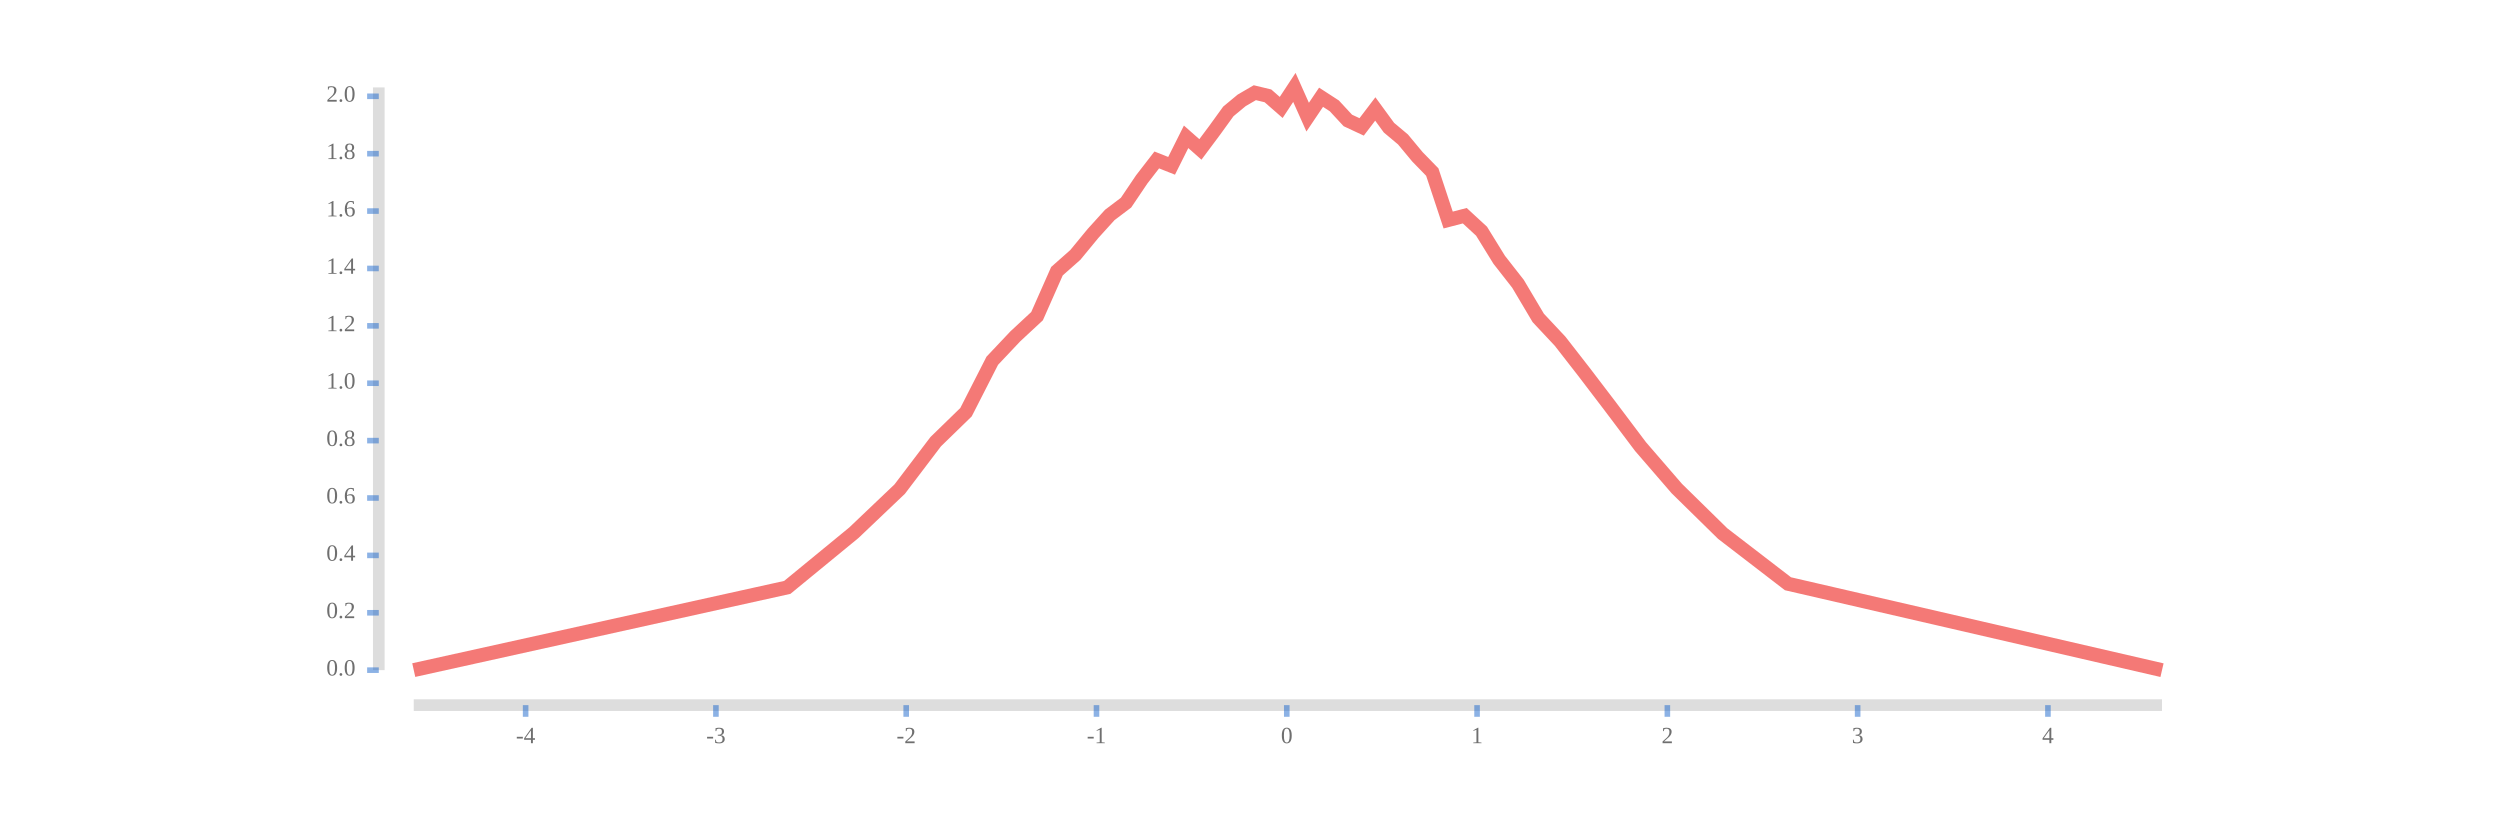
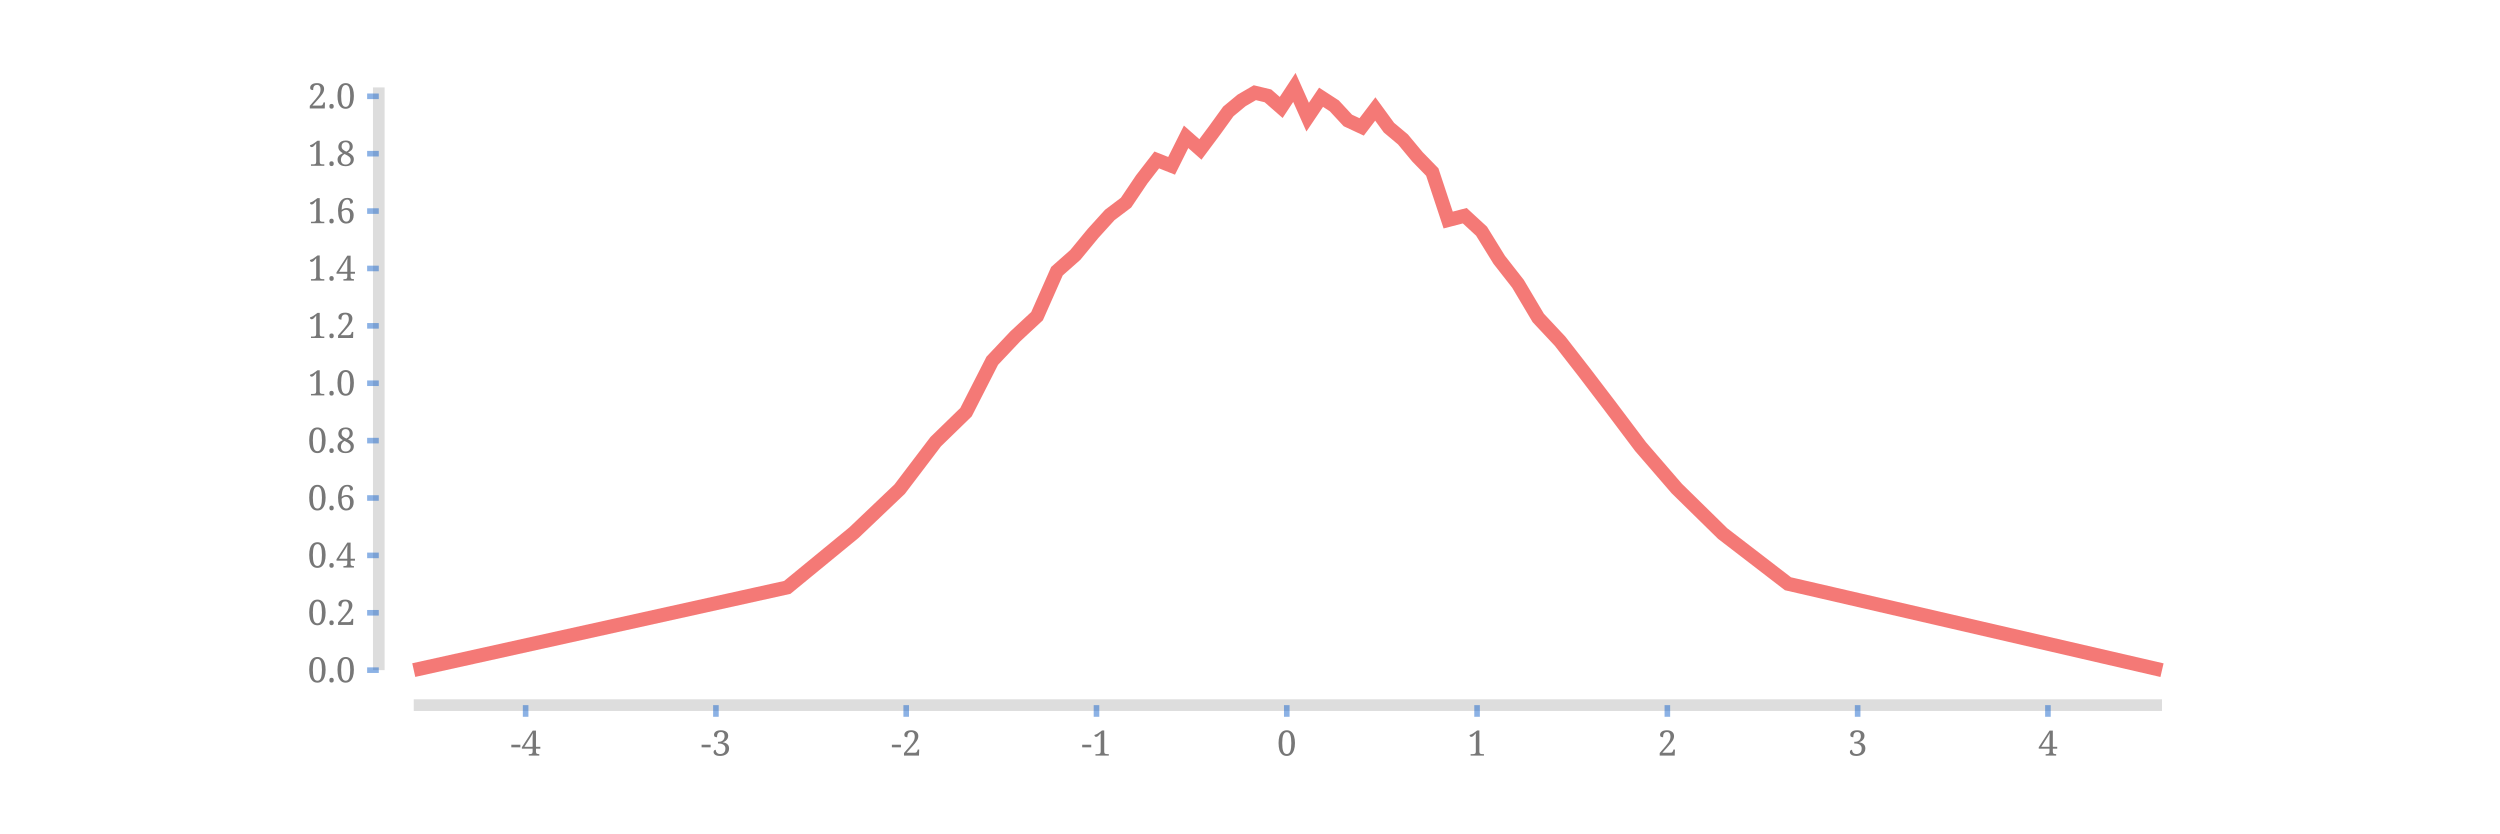
<svg xmlns="http://www.w3.org/2000/svg" height="250" stroke-opacity="1" viewBox="0 0 750 250" font-size="1" width="750" stroke="rgb(0,0,0)" version="1.1">
  <defs />
  <g stroke-linejoin="miter" stroke-opacity="0.0" fill-opacity="0.2" stroke="rgb(0,0,0)" stroke-width="0.0" fill="rgb(85,85,85)" stroke-linecap="butt" stroke-miterlimit="10.0">
    <path d="M 115.385,201.049 l -0,-174.825 h -3.497 l -0,174.825 Z" />
  </g>
-   <g stroke-linejoin="miter" stroke-opacity="1.0" fill-opacity="0.7" font-size="6.993px" stroke="rgb(0,0,0)" stroke-width="1.679" fill="rgb(51,51,51)" stroke-linecap="butt" stroke-miterlimit="10.0">
+   <g stroke-linejoin="miter" stroke-opacity="1.0" fill-opacity="0.8" font-size="10.49px" stroke="rgb(0,0,0)" stroke-width="1.679" fill="rgb(85,85,85)" stroke-linecap="butt" font-family="serif" stroke-miterlimit="10.0">
    <text dominant-baseline="middle" transform="matrix(1,-0,0,1,106.6434,28.8903)" stroke="none" text-anchor="end">2.0</text>
  </g>
  <g stroke-linejoin="miter" stroke-opacity="0.5" fill-opacity="0.0" stroke="rgb(26,102,204)" stroke-width="1.679" fill="rgb(0,0,0)" stroke-linecap="butt" stroke-miterlimit="10.0">
    <path d="M 110.14,28.89 h 3.497 " />
  </g>
-   <g stroke-linejoin="miter" stroke-opacity="1.0" fill-opacity="0.7" font-size="6.993px" stroke="rgb(0,0,0)" stroke-width="1.679" fill="rgb(51,51,51)" stroke-linecap="butt" stroke-miterlimit="10.0">
+   <g stroke-linejoin="miter" stroke-opacity="1.0" fill-opacity="0.8" font-size="10.49px" stroke="rgb(0,0,0)" stroke-width="1.679" fill="rgb(85,85,85)" stroke-linecap="butt" font-family="serif" stroke-miterlimit="10.0">
    <text dominant-baseline="middle" transform="matrix(1,-0,0,1,106.6434,46.1061)" stroke="none" text-anchor="end">1.8</text>
  </g>
  <g stroke-linejoin="miter" stroke-opacity="0.5" fill-opacity="0.0" stroke="rgb(26,102,204)" stroke-width="1.679" fill="rgb(0,0,0)" stroke-linecap="butt" stroke-miterlimit="10.0">
    <path d="M 110.14,46.106 h 3.497 " />
  </g>
-   <g stroke-linejoin="miter" stroke-opacity="1.0" fill-opacity="0.7" font-size="6.993px" stroke="rgb(0,0,0)" stroke-width="1.679" fill="rgb(51,51,51)" stroke-linecap="butt" stroke-miterlimit="10.0">
+   <g stroke-linejoin="miter" stroke-opacity="1.0" fill-opacity="0.8" font-size="10.49px" stroke="rgb(0,0,0)" stroke-width="1.679" fill="rgb(85,85,85)" stroke-linecap="butt" font-family="serif" stroke-miterlimit="10.0">
    <text dominant-baseline="middle" transform="matrix(1,-0,0,1,106.6434,63.322)" stroke="none" text-anchor="end">1.6</text>
  </g>
  <g stroke-linejoin="miter" stroke-opacity="0.5" fill-opacity="0.0" stroke="rgb(26,102,204)" stroke-width="1.679" fill="rgb(0,0,0)" stroke-linecap="butt" stroke-miterlimit="10.0">
    <path d="M 110.14,63.322 h 3.497 " />
  </g>
-   <g stroke-linejoin="miter" stroke-opacity="1.0" fill-opacity="0.7" font-size="6.993px" stroke="rgb(0,0,0)" stroke-width="1.679" fill="rgb(51,51,51)" stroke-linecap="butt" stroke-miterlimit="10.0">
+   <g stroke-linejoin="miter" stroke-opacity="1.0" fill-opacity="0.8" font-size="10.49px" stroke="rgb(0,0,0)" stroke-width="1.679" fill="rgb(85,85,85)" stroke-linecap="butt" font-family="serif" stroke-miterlimit="10.0">
    <text dominant-baseline="middle" transform="matrix(1,-0,0,1,106.6434,80.5379)" stroke="none" text-anchor="end">1.4</text>
  </g>
  <g stroke-linejoin="miter" stroke-opacity="0.5" fill-opacity="0.0" stroke="rgb(26,102,204)" stroke-width="1.679" fill="rgb(0,0,0)" stroke-linecap="butt" stroke-miterlimit="10.0">
    <path d="M 110.14,80.538 h 3.497 " />
  </g>
-   <g stroke-linejoin="miter" stroke-opacity="1.0" fill-opacity="0.7" font-size="6.993px" stroke="rgb(0,0,0)" stroke-width="1.679" fill="rgb(51,51,51)" stroke-linecap="butt" stroke-miterlimit="10.0">
+   <g stroke-linejoin="miter" stroke-opacity="1.0" fill-opacity="0.8" font-size="10.49px" stroke="rgb(0,0,0)" stroke-width="1.679" fill="rgb(85,85,85)" stroke-linecap="butt" font-family="serif" stroke-miterlimit="10.0">
    <text dominant-baseline="middle" transform="matrix(1,-0,0,1,106.6434,97.7537)" stroke="none" text-anchor="end">1.2</text>
  </g>
  <g stroke-linejoin="miter" stroke-opacity="0.5" fill-opacity="0.0" stroke="rgb(26,102,204)" stroke-width="1.679" fill="rgb(0,0,0)" stroke-linecap="butt" stroke-miterlimit="10.0">
    <path d="M 110.14,97.754 h 3.497 " />
  </g>
-   <g stroke-linejoin="miter" stroke-opacity="1.0" fill-opacity="0.7" font-size="6.993px" stroke="rgb(0,0,0)" stroke-width="1.679" fill="rgb(51,51,51)" stroke-linecap="butt" stroke-miterlimit="10.0">
+   <g stroke-linejoin="miter" stroke-opacity="1.0" fill-opacity="0.8" font-size="10.49px" stroke="rgb(0,0,0)" stroke-width="1.679" fill="rgb(85,85,85)" stroke-linecap="butt" font-family="serif" stroke-miterlimit="10.0">
    <text dominant-baseline="middle" transform="matrix(1,-0,0,1,106.6434,114.9696)" stroke="none" text-anchor="end">1.0</text>
  </g>
  <g stroke-linejoin="miter" stroke-opacity="0.5" fill-opacity="0.0" stroke="rgb(26,102,204)" stroke-width="1.679" fill="rgb(0,0,0)" stroke-linecap="butt" stroke-miterlimit="10.0">
    <path d="M 110.14,114.97 h 3.497 " />
  </g>
-   <g stroke-linejoin="miter" stroke-opacity="1.0" fill-opacity="0.7" font-size="6.993px" stroke="rgb(0,0,0)" stroke-width="1.679" fill="rgb(51,51,51)" stroke-linecap="butt" stroke-miterlimit="10.0">
+   <g stroke-linejoin="miter" stroke-opacity="1.0" fill-opacity="0.8" font-size="10.49px" stroke="rgb(0,0,0)" stroke-width="1.679" fill="rgb(85,85,85)" stroke-linecap="butt" font-family="serif" stroke-miterlimit="10.0">
    <text dominant-baseline="middle" transform="matrix(1,-0,0,1,106.6434,132.1855)" stroke="none" text-anchor="end">0.8</text>
  </g>
  <g stroke-linejoin="miter" stroke-opacity="0.5" fill-opacity="0.0" stroke="rgb(26,102,204)" stroke-width="1.679" fill="rgb(0,0,0)" stroke-linecap="butt" stroke-miterlimit="10.0">
    <path d="M 110.14,132.185 h 3.497 " />
  </g>
-   <g stroke-linejoin="miter" stroke-opacity="1.0" fill-opacity="0.7" font-size="6.993px" stroke="rgb(0,0,0)" stroke-width="1.679" fill="rgb(51,51,51)" stroke-linecap="butt" stroke-miterlimit="10.0">
+   <g stroke-linejoin="miter" stroke-opacity="1.0" fill-opacity="0.8" font-size="10.49px" stroke="rgb(0,0,0)" stroke-width="1.679" fill="rgb(85,85,85)" stroke-linecap="butt" font-family="serif" stroke-miterlimit="10.0">
    <text dominant-baseline="middle" transform="matrix(1,-0,0,1,106.6434,149.4013)" stroke="none" text-anchor="end">0.6</text>
  </g>
  <g stroke-linejoin="miter" stroke-opacity="0.5" fill-opacity="0.0" stroke="rgb(26,102,204)" stroke-width="1.679" fill="rgb(0,0,0)" stroke-linecap="butt" stroke-miterlimit="10.0">
    <path d="M 110.14,149.401 h 3.497 " />
  </g>
-   <g stroke-linejoin="miter" stroke-opacity="1.0" fill-opacity="0.7" font-size="6.993px" stroke="rgb(0,0,0)" stroke-width="1.679" fill="rgb(51,51,51)" stroke-linecap="butt" stroke-miterlimit="10.0">
+   <g stroke-linejoin="miter" stroke-opacity="1.0" fill-opacity="0.8" font-size="10.49px" stroke="rgb(0,0,0)" stroke-width="1.679" fill="rgb(85,85,85)" stroke-linecap="butt" font-family="serif" stroke-miterlimit="10.0">
    <text dominant-baseline="middle" transform="matrix(1,-0,0,1,106.6434,166.6172)" stroke="none" text-anchor="end">0.4</text>
  </g>
  <g stroke-linejoin="miter" stroke-opacity="0.5" fill-opacity="0.0" stroke="rgb(26,102,204)" stroke-width="1.679" fill="rgb(0,0,0)" stroke-linecap="butt" stroke-miterlimit="10.0">
    <path d="M 110.14,166.617 h 3.497 " />
  </g>
-   <g stroke-linejoin="miter" stroke-opacity="1.0" fill-opacity="0.7" font-size="6.993px" stroke="rgb(0,0,0)" stroke-width="1.679" fill="rgb(51,51,51)" stroke-linecap="butt" stroke-miterlimit="10.0">
+   <g stroke-linejoin="miter" stroke-opacity="1.0" fill-opacity="0.8" font-size="10.49px" stroke="rgb(0,0,0)" stroke-width="1.679" fill="rgb(85,85,85)" stroke-linecap="butt" font-family="serif" stroke-miterlimit="10.0">
    <text dominant-baseline="middle" transform="matrix(1,-0,0,1,106.6434,183.8331)" stroke="none" text-anchor="end">0.2</text>
  </g>
  <g stroke-linejoin="miter" stroke-opacity="0.5" fill-opacity="0.0" stroke="rgb(26,102,204)" stroke-width="1.679" fill="rgb(0,0,0)" stroke-linecap="butt" stroke-miterlimit="10.0">
    <path d="M 110.14,183.833 h 3.497 " />
  </g>
-   <g stroke-linejoin="miter" stroke-opacity="1.0" fill-opacity="0.7" font-size="6.993px" stroke="rgb(0,0,0)" stroke-width="1.679" fill="rgb(51,51,51)" stroke-linecap="butt" stroke-miterlimit="10.0">
+   <g stroke-linejoin="miter" stroke-opacity="1.0" fill-opacity="0.8" font-size="10.49px" stroke="rgb(0,0,0)" stroke-width="1.679" fill="rgb(85,85,85)" stroke-linecap="butt" font-family="serif" stroke-miterlimit="10.0">
    <text dominant-baseline="middle" transform="matrix(1,-0,0,1,106.6434,201.049)" stroke="none" text-anchor="end">0.0</text>
  </g>
  <g stroke-linejoin="miter" stroke-opacity="0.5" fill-opacity="0.0" stroke="rgb(26,102,204)" stroke-width="1.679" fill="rgb(0,0,0)" stroke-linecap="butt" stroke-miterlimit="10.0">
    <path d="M 110.14,201.049 h 3.497 " />
  </g>
  <g stroke-linejoin="miter" stroke-opacity="0.0" fill-opacity="0.2" stroke="rgb(0,0,0)" stroke-width="0.0" fill="rgb(85,85,85)" stroke-linecap="butt" stroke-miterlimit="10.0">
    <path d="M 648.601,213.287 l -0,-3.497 h -524.476 l -0,3.497 Z" />
  </g>
-   <g stroke-linejoin="miter" stroke-opacity="1.0" fill-opacity="0.7" font-size="6.993px" stroke="rgb(0,0,0)" stroke-width="1.679" fill="rgb(51,51,51)" stroke-linecap="butt" stroke-miterlimit="10.0">
+   <g stroke-linejoin="miter" stroke-opacity="1.0" fill-opacity="0.8" font-size="10.49px" stroke="rgb(0,0,0)" stroke-width="1.679" fill="rgb(85,85,85)" stroke-linecap="butt" font-family="serif" stroke-miterlimit="10.0">
    <text dominant-baseline="text-before-edge" transform="matrix(1,-0,0,1,614.3777,218.5315)" stroke="none" text-anchor="middle">4</text>
  </g>
  <g stroke-linejoin="miter" stroke-opacity="0.5" fill-opacity="0.0" stroke="rgb(26,102,204)" stroke-width="1.679" fill="rgb(0,0,0)" stroke-linecap="butt" stroke-miterlimit="10.0">
    <path d="M 614.378,211.538 v 3.497 " />
  </g>
-   <g stroke-linejoin="miter" stroke-opacity="1.0" fill-opacity="0.7" font-size="6.993px" stroke="rgb(0,0,0)" stroke-width="1.679" fill="rgb(51,51,51)" stroke-linecap="butt" stroke-miterlimit="10.0">
+   <g stroke-linejoin="miter" stroke-opacity="1.0" fill-opacity="0.8" font-size="10.49px" stroke="rgb(0,0,0)" stroke-width="1.679" fill="rgb(85,85,85)" stroke-linecap="butt" font-family="serif" stroke-miterlimit="10.0">
    <text dominant-baseline="text-before-edge" transform="matrix(1,-0,0,1,557.2914,218.5315)" stroke="none" text-anchor="middle">3</text>
  </g>
  <g stroke-linejoin="miter" stroke-opacity="0.5" fill-opacity="0.0" stroke="rgb(26,102,204)" stroke-width="1.679" fill="rgb(0,0,0)" stroke-linecap="butt" stroke-miterlimit="10.0">
    <path d="M 557.291,211.538 v 3.497 " />
  </g>
-   <g stroke-linejoin="miter" stroke-opacity="1.0" fill-opacity="0.7" font-size="6.993px" stroke="rgb(0,0,0)" stroke-width="1.679" fill="rgb(51,51,51)" stroke-linecap="butt" stroke-miterlimit="10.0">
+   <g stroke-linejoin="miter" stroke-opacity="1.0" fill-opacity="0.8" font-size="10.49px" stroke="rgb(0,0,0)" stroke-width="1.679" fill="rgb(85,85,85)" stroke-linecap="butt" font-family="serif" stroke-miterlimit="10.0">
    <text dominant-baseline="text-before-edge" transform="matrix(1,-0,0,1,500.2051,218.5315)" stroke="none" text-anchor="middle">2</text>
  </g>
  <g stroke-linejoin="miter" stroke-opacity="0.5" fill-opacity="0.0" stroke="rgb(26,102,204)" stroke-width="1.679" fill="rgb(0,0,0)" stroke-linecap="butt" stroke-miterlimit="10.0">
    <path d="M 500.205,211.538 v 3.497 " />
  </g>
-   <g stroke-linejoin="miter" stroke-opacity="1.0" fill-opacity="0.7" font-size="6.993px" stroke="rgb(0,0,0)" stroke-width="1.679" fill="rgb(51,51,51)" stroke-linecap="butt" stroke-miterlimit="10.0">
+   <g stroke-linejoin="miter" stroke-opacity="1.0" fill-opacity="0.8" font-size="10.49px" stroke="rgb(0,0,0)" stroke-width="1.679" fill="rgb(85,85,85)" stroke-linecap="butt" font-family="serif" stroke-miterlimit="10.0">
    <text dominant-baseline="text-before-edge" transform="matrix(1,-0,0,1,443.1188,218.5315)" stroke="none" text-anchor="middle">1</text>
  </g>
  <g stroke-linejoin="miter" stroke-opacity="0.5" fill-opacity="0.0" stroke="rgb(26,102,204)" stroke-width="1.679" fill="rgb(0,0,0)" stroke-linecap="butt" stroke-miterlimit="10.0">
    <path d="M 443.119,211.538 v 3.497 " />
  </g>
-   <g stroke-linejoin="miter" stroke-opacity="1.0" fill-opacity="0.7" font-size="6.993px" stroke="rgb(0,0,0)" stroke-width="1.679" fill="rgb(51,51,51)" stroke-linecap="butt" stroke-miterlimit="10.0">
+   <g stroke-linejoin="miter" stroke-opacity="1.0" fill-opacity="0.8" font-size="10.49px" stroke="rgb(0,0,0)" stroke-width="1.679" fill="rgb(85,85,85)" stroke-linecap="butt" font-family="serif" stroke-miterlimit="10.0">
    <text dominant-baseline="text-before-edge" transform="matrix(1,-0,0,1,386.0324,218.5315)" stroke="none" text-anchor="middle">0</text>
  </g>
  <g stroke-linejoin="miter" stroke-opacity="0.5" fill-opacity="0.0" stroke="rgb(26,102,204)" stroke-width="1.679" fill="rgb(0,0,0)" stroke-linecap="butt" stroke-miterlimit="10.0">
    <path d="M 386.032,211.538 v 3.497 " />
  </g>
-   <g stroke-linejoin="miter" stroke-opacity="1.0" fill-opacity="0.7" font-size="6.993px" stroke="rgb(0,0,0)" stroke-width="1.679" fill="rgb(51,51,51)" stroke-linecap="butt" stroke-miterlimit="10.0">
+   <g stroke-linejoin="miter" stroke-opacity="1.0" fill-opacity="0.8" font-size="10.49px" stroke="rgb(0,0,0)" stroke-width="1.679" fill="rgb(85,85,85)" stroke-linecap="butt" font-family="serif" stroke-miterlimit="10.0">
    <text dominant-baseline="text-before-edge" transform="matrix(1,-0,0,1,328.9461,218.5315)" stroke="none" text-anchor="middle">-1</text>
  </g>
  <g stroke-linejoin="miter" stroke-opacity="0.5" fill-opacity="0.0" stroke="rgb(26,102,204)" stroke-width="1.679" fill="rgb(0,0,0)" stroke-linecap="butt" stroke-miterlimit="10.0">
    <path d="M 328.946,211.538 v 3.497 " />
  </g>
-   <g stroke-linejoin="miter" stroke-opacity="1.0" fill-opacity="0.7" font-size="6.993px" stroke="rgb(0,0,0)" stroke-width="1.679" fill="rgb(51,51,51)" stroke-linecap="butt" stroke-miterlimit="10.0">
+   <g stroke-linejoin="miter" stroke-opacity="1.0" fill-opacity="0.8" font-size="10.49px" stroke="rgb(0,0,0)" stroke-width="1.679" fill="rgb(85,85,85)" stroke-linecap="butt" font-family="serif" stroke-miterlimit="10.0">
    <text dominant-baseline="text-before-edge" transform="matrix(1,-0,0,1,271.8598,218.5315)" stroke="none" text-anchor="middle">-2</text>
  </g>
  <g stroke-linejoin="miter" stroke-opacity="0.5" fill-opacity="0.0" stroke="rgb(26,102,204)" stroke-width="1.679" fill="rgb(0,0,0)" stroke-linecap="butt" stroke-miterlimit="10.0">
    <path d="M 271.86,211.538 v 3.497 " />
  </g>
-   <g stroke-linejoin="miter" stroke-opacity="1.0" fill-opacity="0.7" font-size="6.993px" stroke="rgb(0,0,0)" stroke-width="1.679" fill="rgb(51,51,51)" stroke-linecap="butt" stroke-miterlimit="10.0">
+   <g stroke-linejoin="miter" stroke-opacity="1.0" fill-opacity="0.8" font-size="10.49px" stroke="rgb(0,0,0)" stroke-width="1.679" fill="rgb(85,85,85)" stroke-linecap="butt" font-family="serif" stroke-miterlimit="10.0">
    <text dominant-baseline="text-before-edge" transform="matrix(1,-0,0,1,214.7735,218.5315)" stroke="none" text-anchor="middle">-3</text>
  </g>
  <g stroke-linejoin="miter" stroke-opacity="0.5" fill-opacity="0.0" stroke="rgb(26,102,204)" stroke-width="1.679" fill="rgb(0,0,0)" stroke-linecap="butt" stroke-miterlimit="10.0">
    <path d="M 214.774,211.538 v 3.497 " />
  </g>
-   <g stroke-linejoin="miter" stroke-opacity="1.0" fill-opacity="0.7" font-size="6.993px" stroke="rgb(0,0,0)" stroke-width="1.679" fill="rgb(51,51,51)" stroke-linecap="butt" stroke-miterlimit="10.0">
+   <g stroke-linejoin="miter" stroke-opacity="1.0" fill-opacity="0.8" font-size="10.49px" stroke="rgb(0,0,0)" stroke-width="1.679" fill="rgb(85,85,85)" stroke-linecap="butt" font-family="serif" stroke-miterlimit="10.0">
    <text dominant-baseline="text-before-edge" transform="matrix(1,-0,0,1,157.6871,218.5315)" stroke="none" text-anchor="middle">-4</text>
  </g>
  <g stroke-linejoin="miter" stroke-opacity="0.5" fill-opacity="0.0" stroke="rgb(26,102,204)" stroke-width="1.679" fill="rgb(0,0,0)" stroke-linecap="butt" stroke-miterlimit="10.0">
    <path d="M 157.687,211.538 v 3.497 " />
  </g>
  <g stroke-linejoin="miter" stroke-opacity="0.0" fill-opacity="2.0e-2" stroke="rgb(0,0,0)" stroke-width="0.0" fill="rgb(255,255,255)" stroke-linecap="butt" stroke-miterlimit="10.0">
    <path d="M 648.601,201.049 l -0,-174.825 h -524.476 l -0,174.825 Z" />
  </g>
  <g stroke-linejoin="miter" stroke-opacity="0.8" fill-opacity="0.0" stroke="rgb(241,88,84)" stroke-width="4.197" fill="rgb(0,0,0)" stroke-linecap="butt" stroke-miterlimit="10.0">
    <path d="M 124.126,201.028 l 112.055,-24.809 l 19.99,-16.409 l 13.74,-13.078 l 10.802,-14.231 l 9.091,-8.842 l 7.879,-15.435 l 6.937,-7.345 l 6.498,-6.034 l 5.969,-13.492 l 5.516,-4.881 l 5.279,-6.414 l 5.048,-5.57 l 4.882,-3.691 l 4.707,-6.981 l 4.509,-5.834 l 4.449,1.766 l 4.355,-8.706 l 4.286,3.788 l 4.262,-5.711 l 4.117,-5.693 l 4.009,-3.321 l 3.945,-2.295 l 3.929,0.945 l 3.98,3.48 l 3.952,-6.011 l 3.986,8.923 l 4.019,-5.973 l 3.979,2.582 l 4.06,4.384 l 4.136,1.929 l 4.095,-5.38 l 4.098,5.611 l 4.211,3.532 l 4.327,5.207 l 4.463,4.58 l 4.764,14.39 l 4.976,-1.297 l 5.038,4.644 l 5.297,8.577 l 5.636,7.203 l 6.073,10.231 l 6.562,7.005 l 7.113,9.137 l 7.913,10.376 l 9.099,12.089 l 10.885,12.593 l 13.769,13.508 l 19.58,15.053 l 112.211,25.924 " />
  </g>
</svg>
